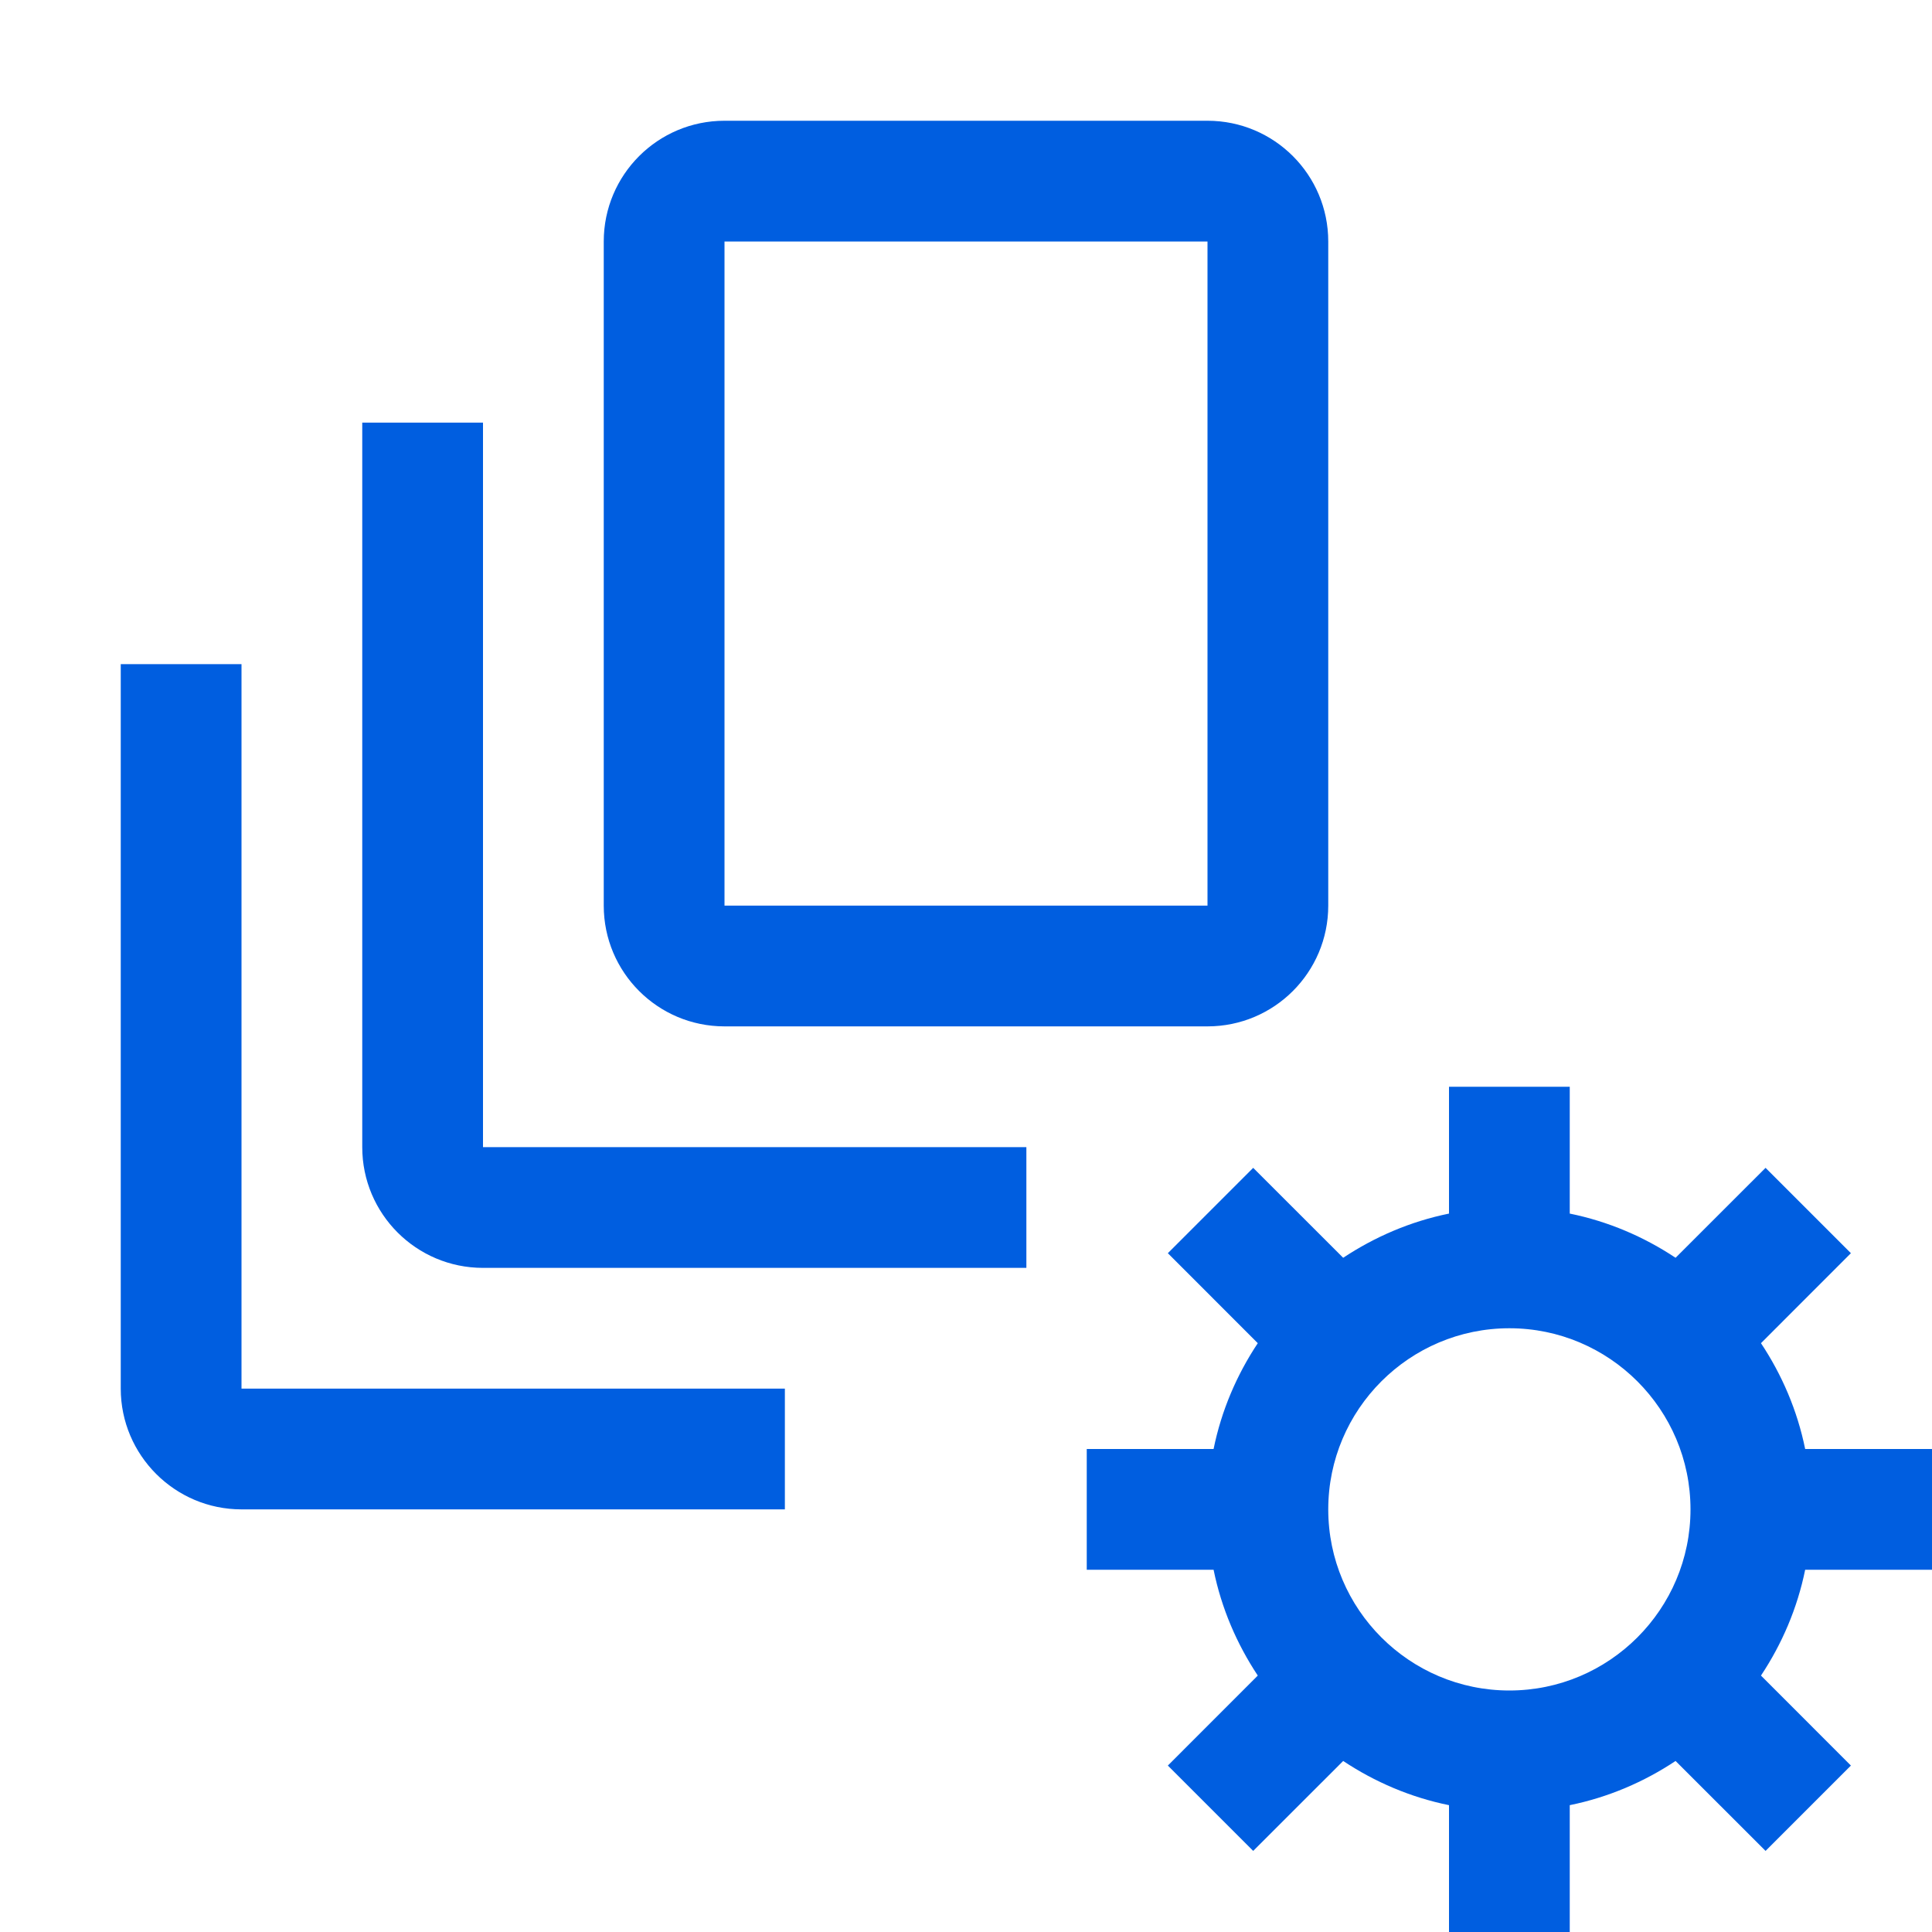
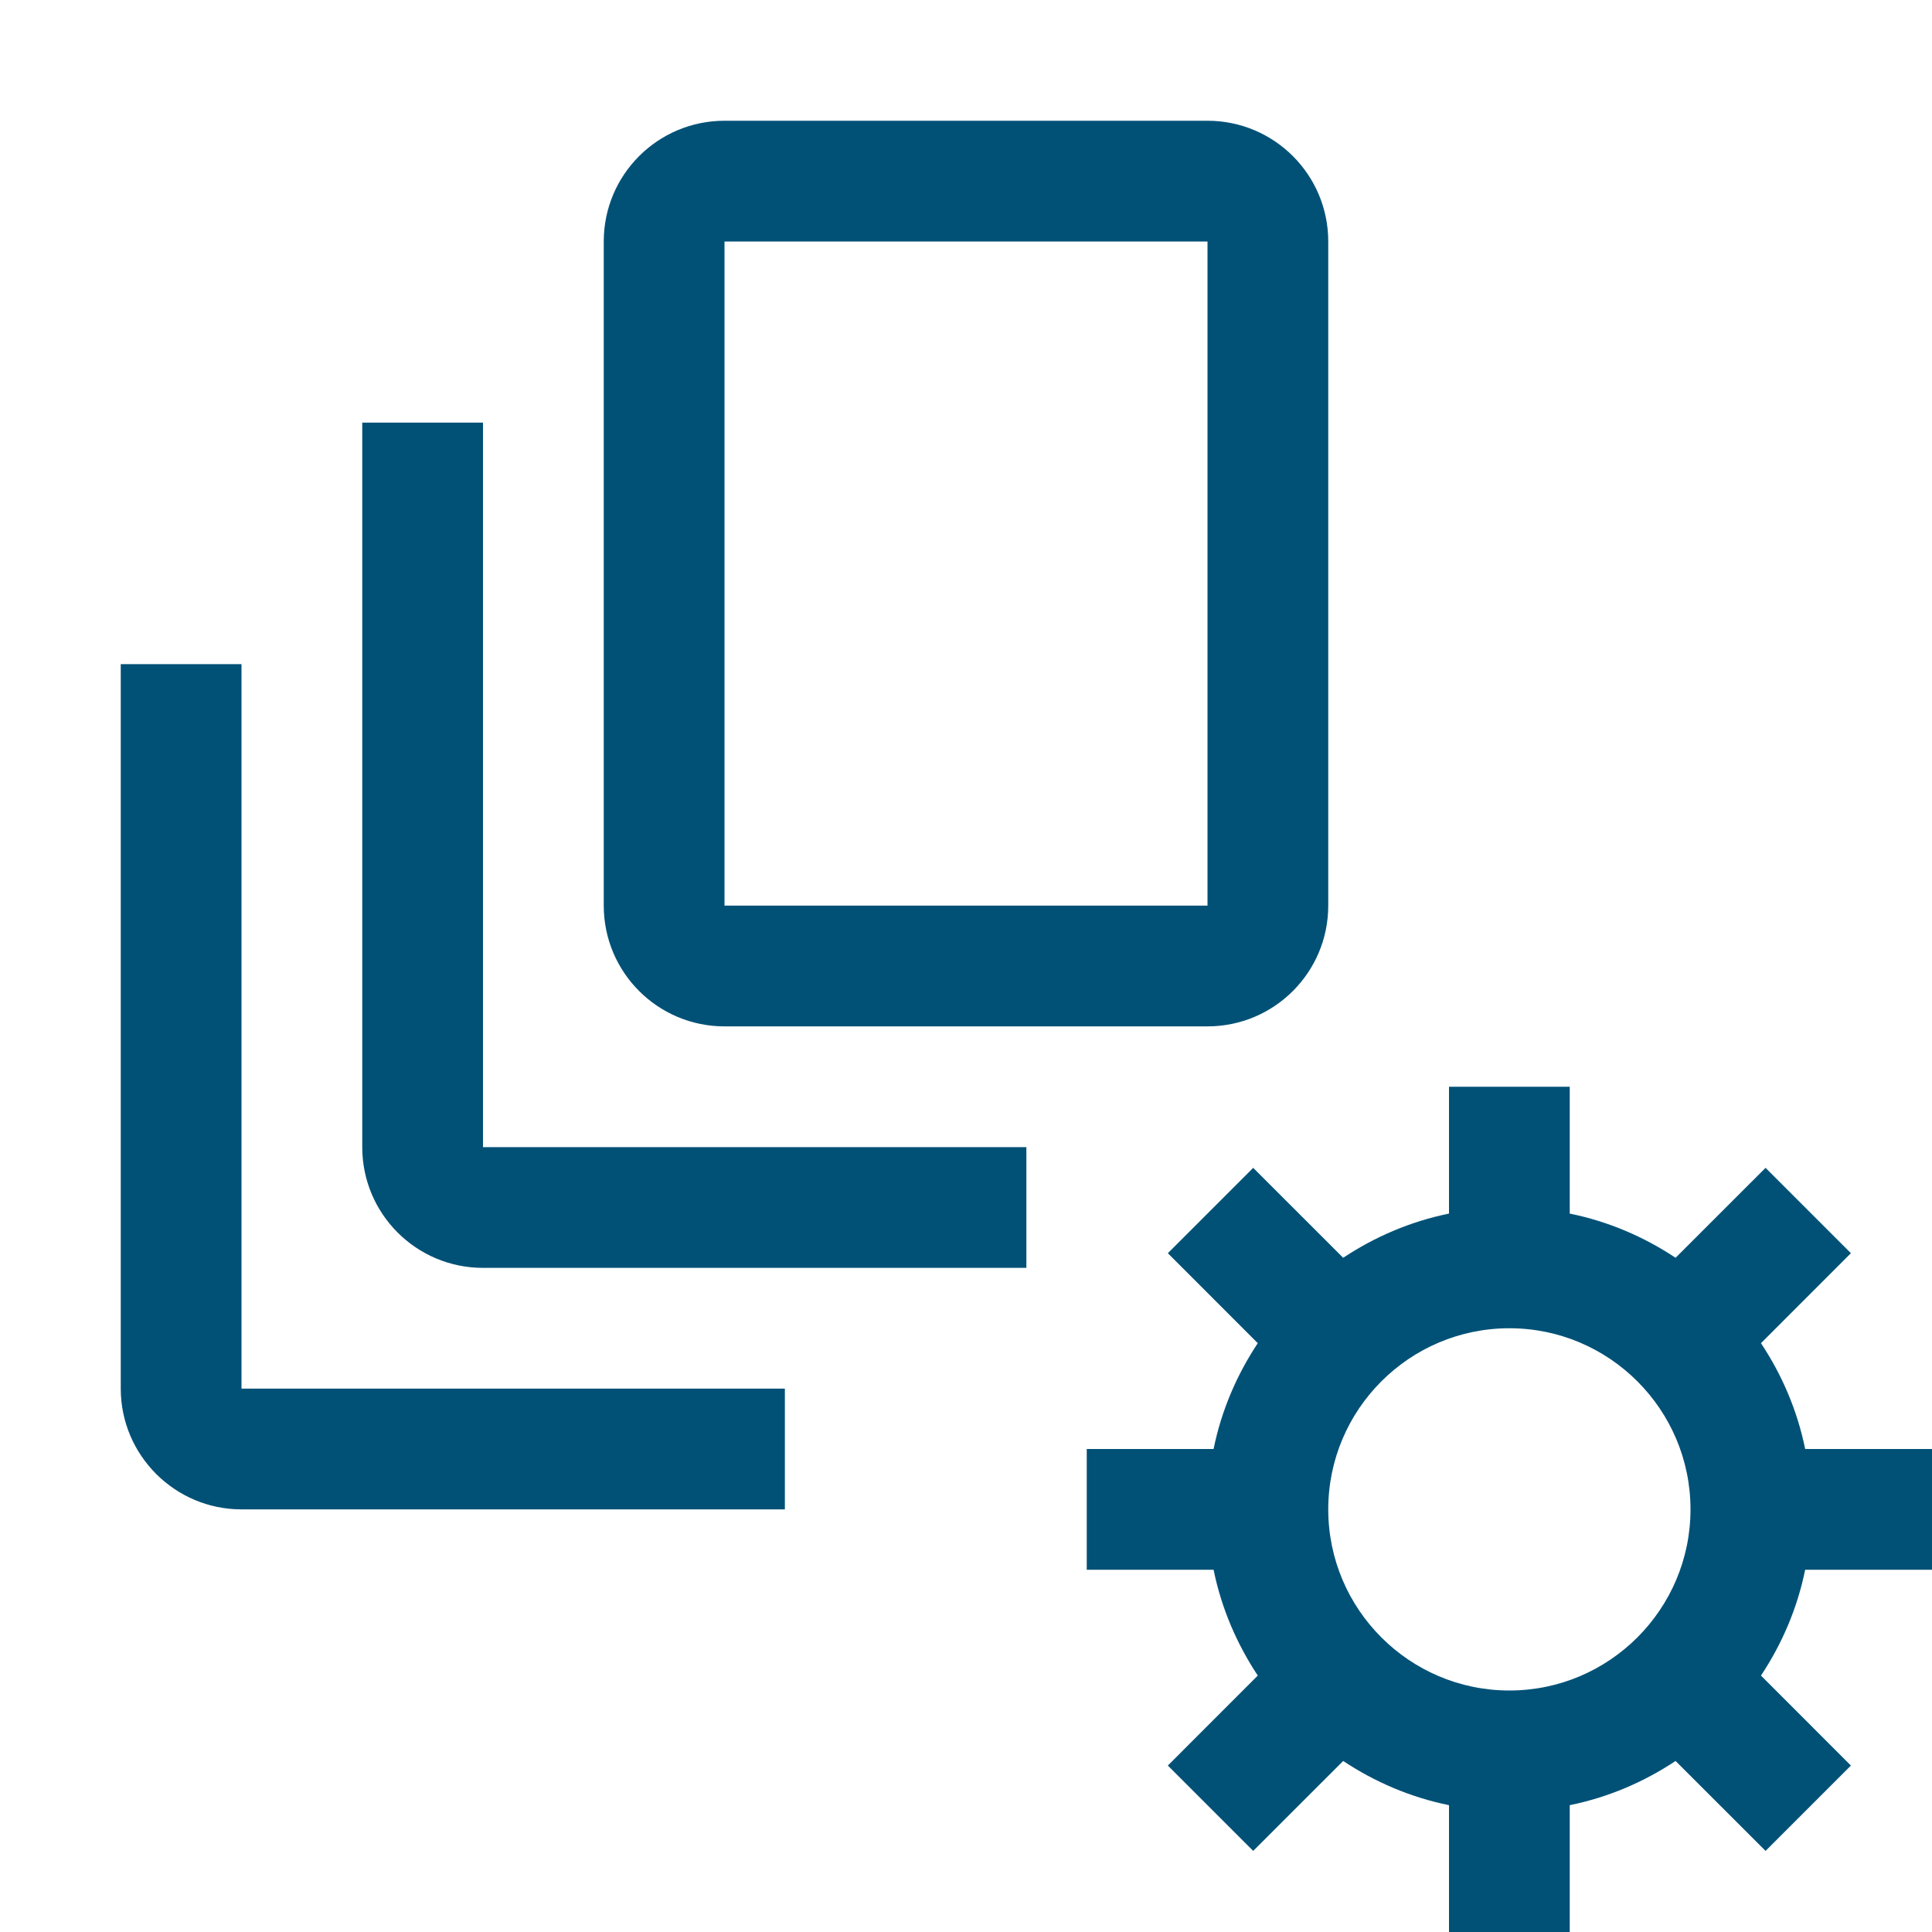
<svg xmlns="http://www.w3.org/2000/svg" width="40" height="40" viewBox="0 0 40 40" fill="none">
-   <path d="M32.5 25.126C33.297 25.288 34.036 25.606 34.691 26.041L36.554 24.179L38.321 25.946L36.459 27.809C36.894 28.464 37.212 29.203 37.374 30H40V32.5H37.374C37.212 33.297 36.894 34.036 36.459 34.691L38.321 36.554L36.554 38.321L34.691 36.459C34.036 36.894 33.297 37.212 32.5 37.374V40H30V37.374C29.203 37.212 28.464 36.894 27.809 36.459L25.946 38.321L24.179 36.554L26.041 34.691C25.607 34.036 25.288 33.297 25.126 32.5H22.5V30H25.126C25.288 29.203 25.606 28.464 26.041 27.809L24.179 25.946L25.946 24.179L27.809 26.041C28.464 25.607 29.203 25.288 30 25.126V22.5H32.5V25.126ZM31.25 27.5C29.182 27.5 27.5 29.182 27.5 31.25C27.5 33.318 29.182 35 31.25 35C33.318 35 35 33.318 35 31.25C35 29.182 33.318 27.5 31.25 27.5ZM5 28.75H16.25V31.25H5C3.622 31.25 2.5 30.128 2.5 28.75V13.75H5V28.75ZM10 23.75H21.25V26.25H10C8.619 26.25 7.5 25.131 7.5 23.75V8.75H10V23.75ZM25 2.5C26.381 2.5 27.5 3.619 27.5 5V18.75C27.5 20.131 26.381 21.25 25 21.25H15C13.619 21.25 12.5 20.131 12.5 18.75V5C12.5 3.619 13.619 2.5 15 2.5H25ZM15 18.75H25V5H15V18.75Z" fill="#005EE0" />
+   <path d="M32.5 25.126C33.297 25.288 34.036 25.606 34.691 26.041L36.554 24.179L38.321 25.946L36.459 27.809C36.894 28.464 37.212 29.203 37.374 30H40V32.5H37.374C37.212 33.297 36.894 34.036 36.459 34.691L38.321 36.554L36.554 38.321L34.691 36.459C34.036 36.894 33.297 37.212 32.5 37.374V40H30V37.374C29.203 37.212 28.464 36.894 27.809 36.459L25.946 38.321L24.179 36.554L26.041 34.691C25.607 34.036 25.288 33.297 25.126 32.5H22.5V30H25.126C25.288 29.203 25.606 28.464 26.041 27.809L24.179 25.946L25.946 24.179L27.809 26.041C28.464 25.607 29.203 25.288 30 25.126V22.5H32.5V25.126ZM31.25 27.5C29.182 27.5 27.5 29.182 27.5 31.25C27.5 33.318 29.182 35 31.25 35C33.318 35 35 33.318 35 31.25C35 29.182 33.318 27.5 31.25 27.5ZM5 28.75H16.25V31.25H5C3.622 31.25 2.5 30.128 2.5 28.75V13.75H5V28.75ZM10 23.75H21.25V26.25H10C8.619 26.25 7.5 25.131 7.5 23.75V8.75H10V23.75ZM25 2.5C26.381 2.5 27.5 3.619 27.5 5V18.75C27.5 20.131 26.381 21.25 25 21.25H15C13.619 21.25 12.5 20.131 12.5 18.75V5C12.5 3.619 13.619 2.5 15 2.5H25ZM15 18.75H25V5H15V18.75Z" fill="#015177" />
</svg>
